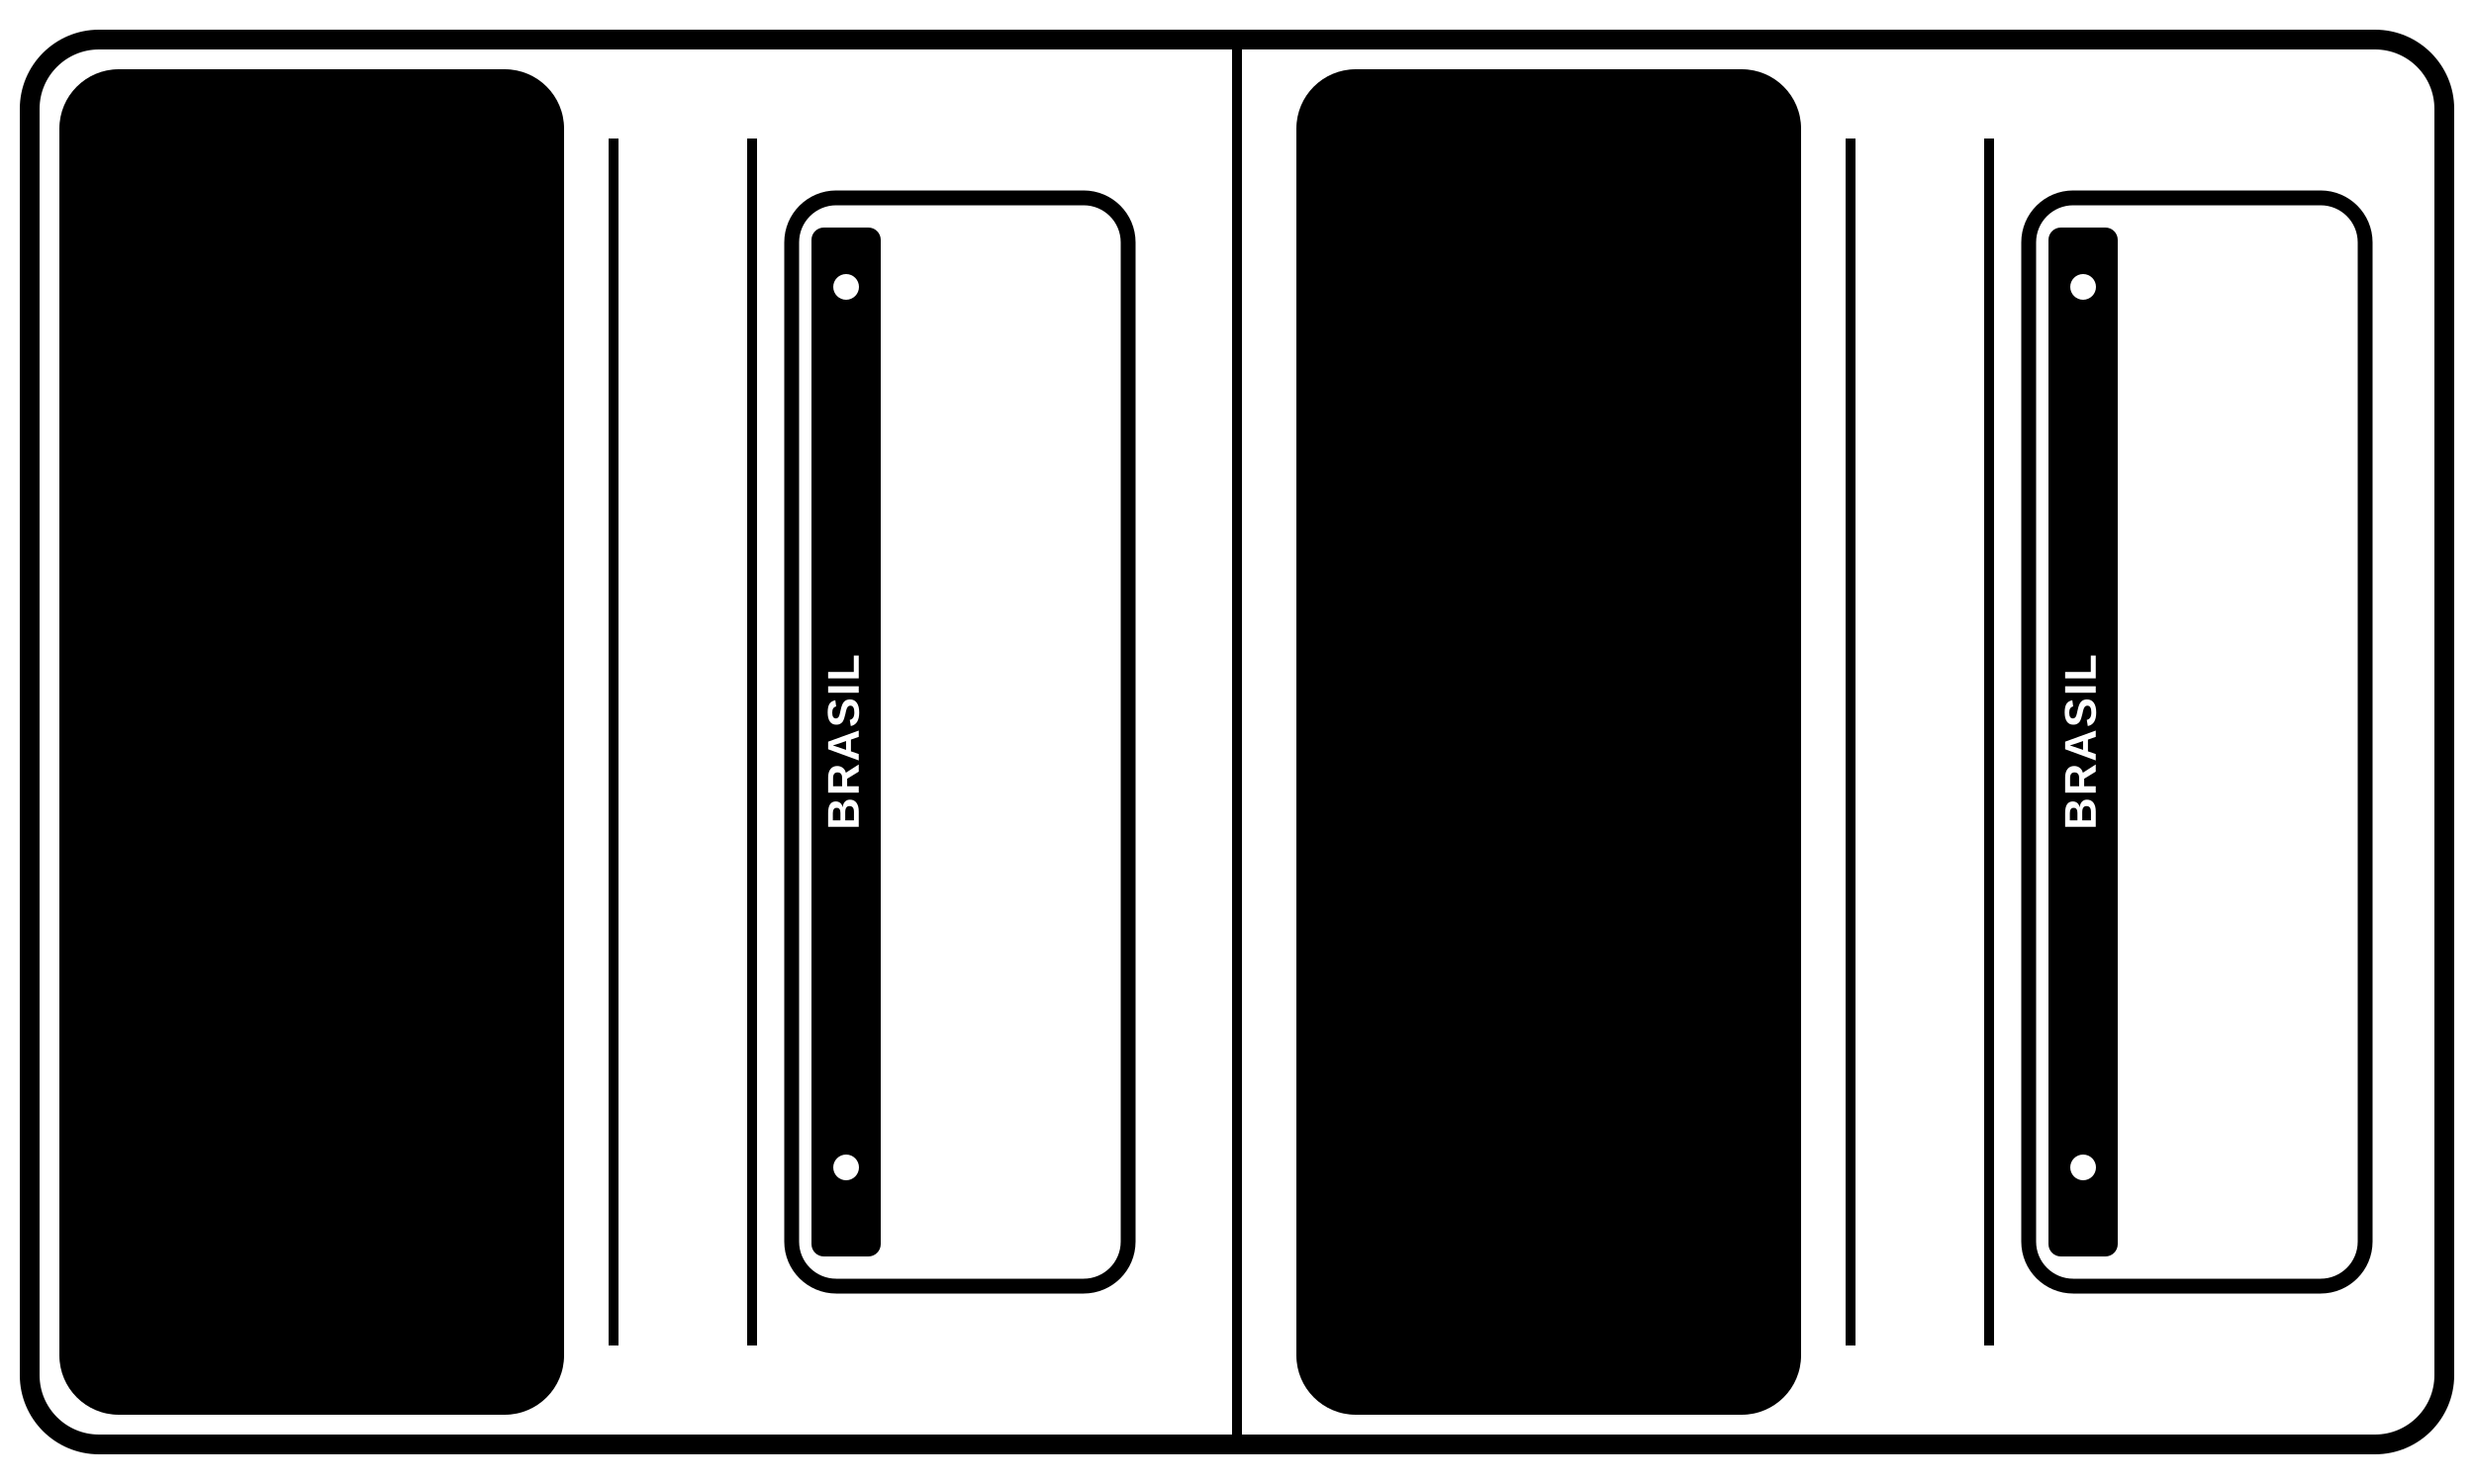
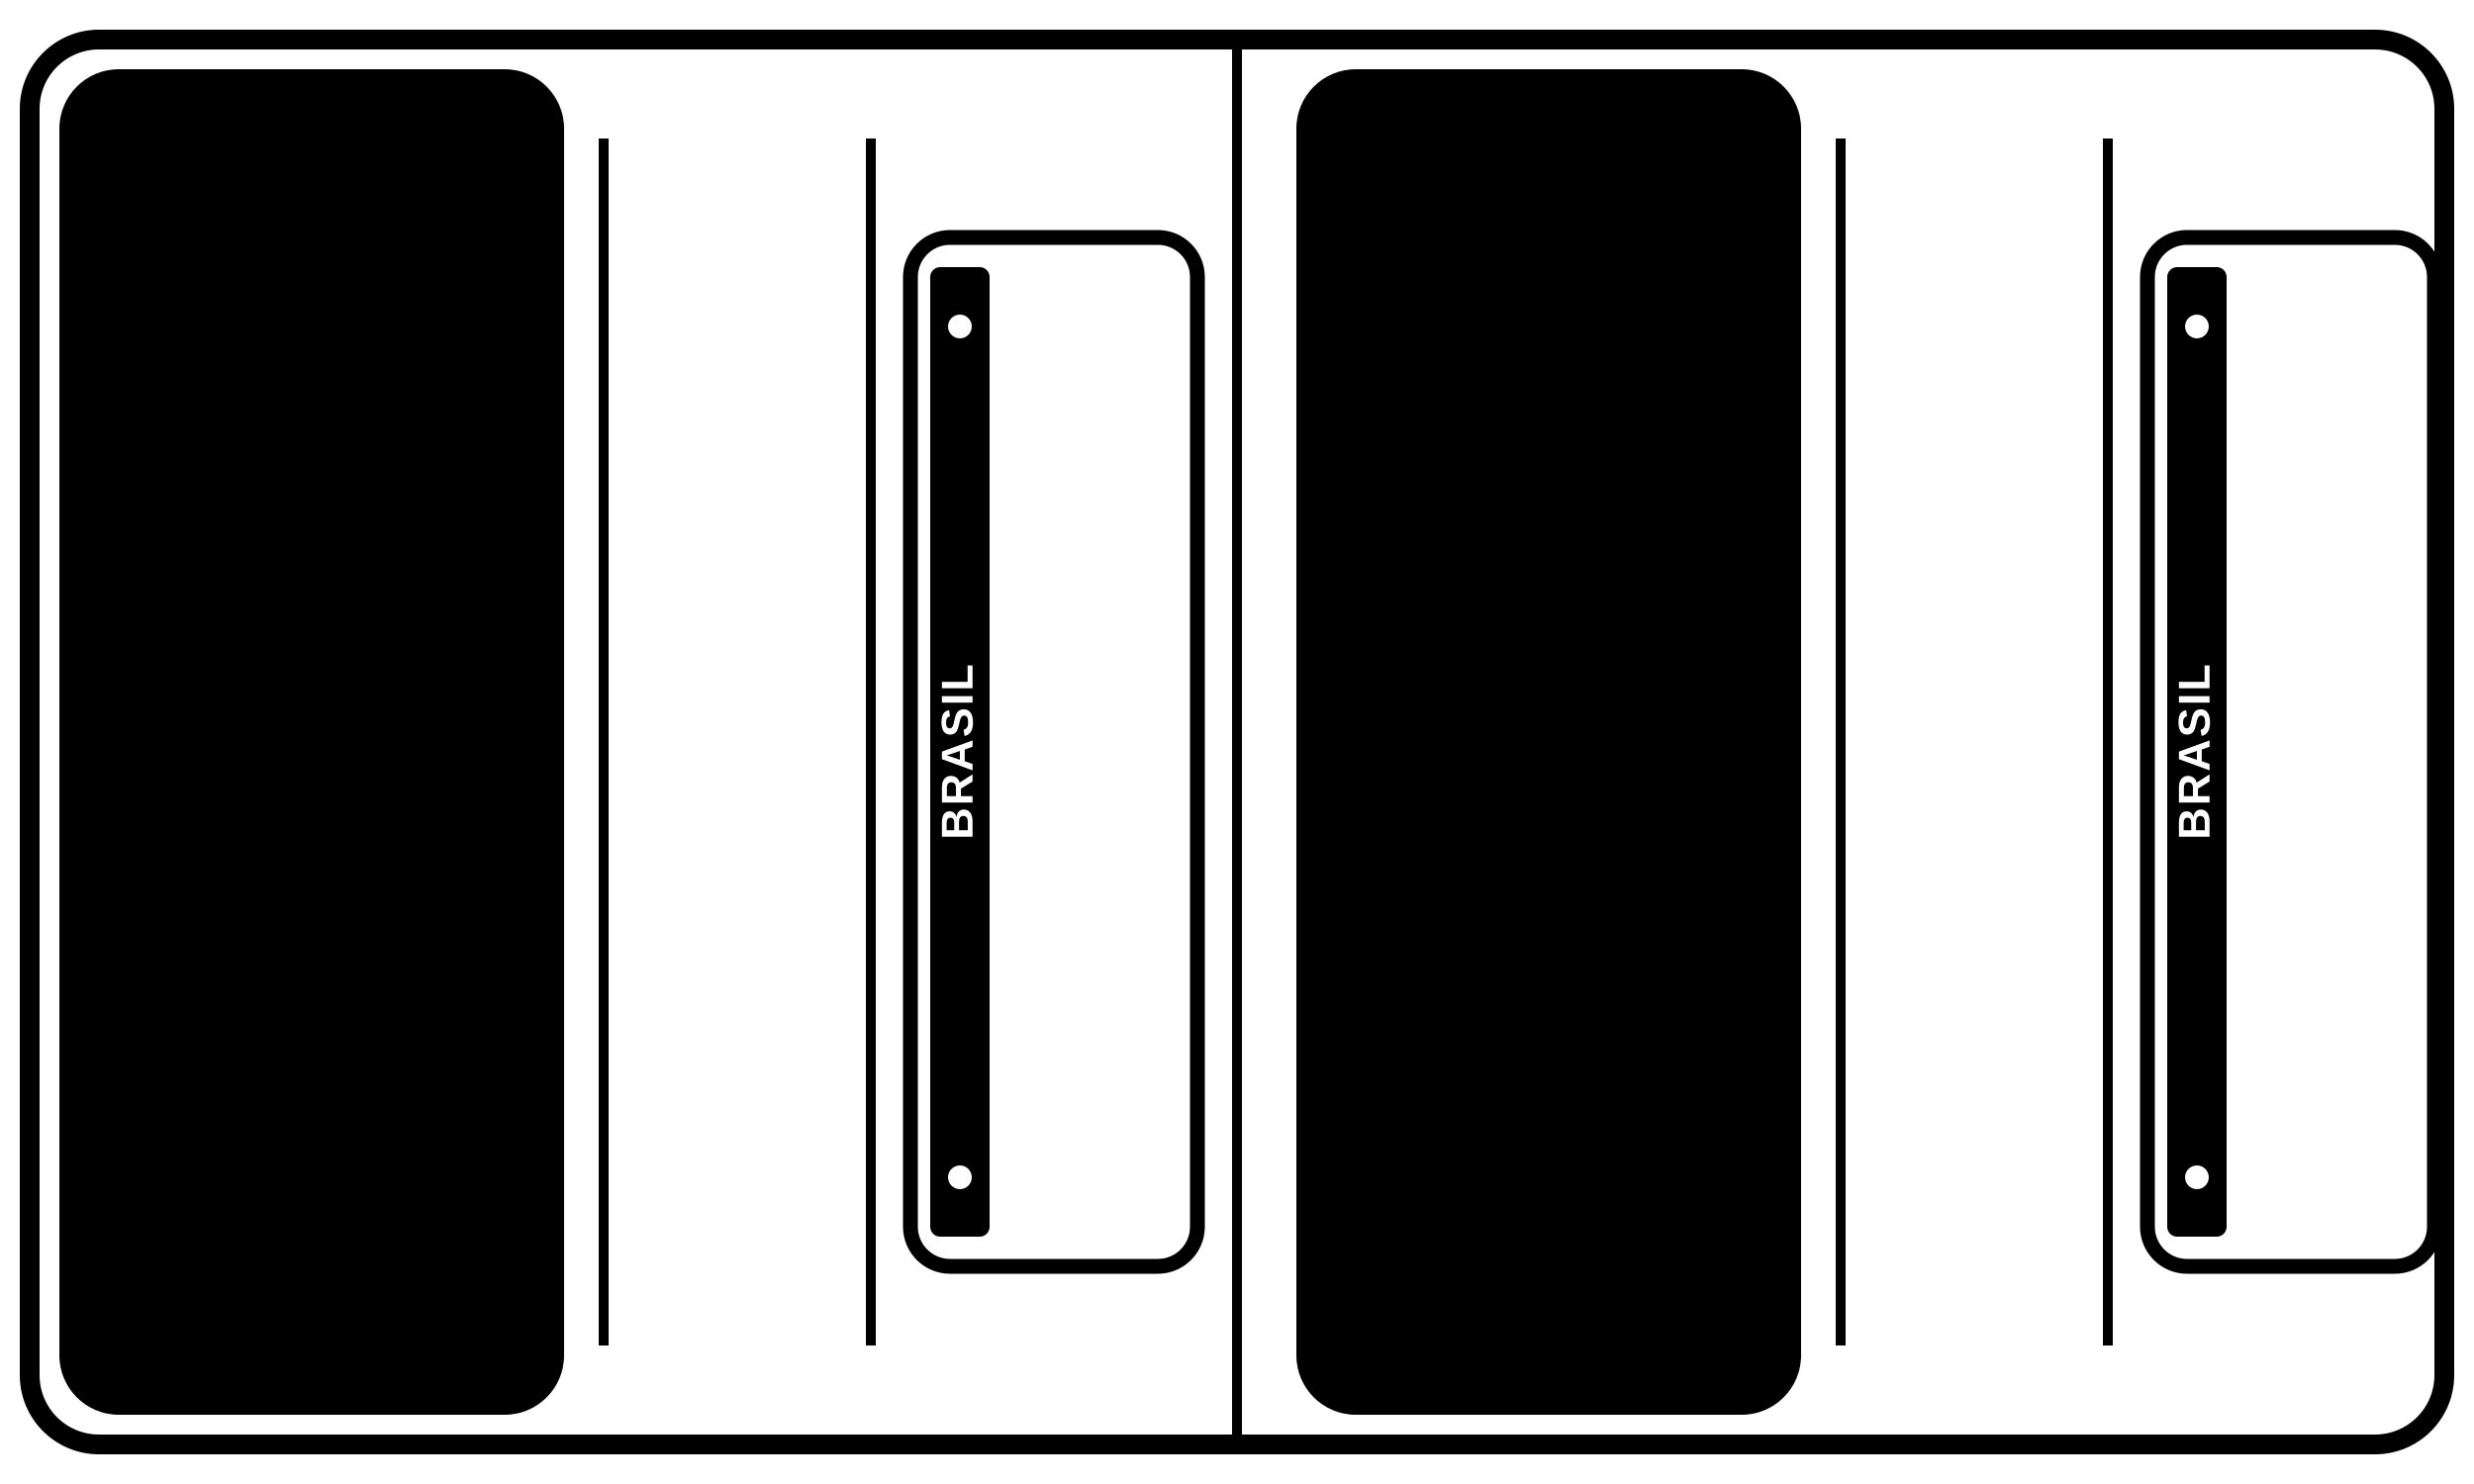
<svg xmlns="http://www.w3.org/2000/svg" width="50mm" height="30mm" viewBox="0 0 500 300" data-template="etiqueta_chaves_BASE_50x30" data-dpi-reference="203" data-bitmap-reference="384x240">
  <defs>
    <style type="text/css">
      .chave-field {
        fill: #000000;
        font-family: Arial, Helvetica, sans-serif;
        font-weight: 700;
        text-anchor: middle;
        dominant-baseline: middle;
      }
      .chave-field-on-black {
        fill: #ffffff;
        font-family: Arial, Helvetica, sans-serif;
        font-weight: 800;
        text-anchor: middle;
        dominant-baseline: middle;
      }
      .chave-brasil {
        fill: #ffffff;
        font-family: Arial, Helvetica, sans-serif;
        font-weight: 800;
        font-size: 9px;
        letter-spacing: 0.4px;
        text-anchor: middle;
        dominant-baseline: middle;
      }
    </style>
  </defs>
  <rect x="0" y="0" width="500" height="300" fill="#ffffff" />
  <rect x="6" y="8" width="488" height="284" rx="14" ry="14" fill="none" stroke="#000000" stroke-width="4" />
  <line x1="250" y1="10" x2="250" y2="290" stroke="#000000" stroke-width="2" />
  <g id="art-face-1">
    <rect id="faixa-preta-1" x="12" y="14" width="102" height="272" rx="12" ry="12" fill="#000000" />
-     <line x1="124" y1="28" x2="124" y2="272" stroke="#000000" stroke-width="2" />
-     <line x1="152" y1="28" x2="152" y2="272" stroke="#000000" stroke-width="2" />
-     <rect x="160" y="40" width="68" height="220" rx="9" ry="9" fill="#ffffff" stroke="#000000" stroke-width="3" />
-     <rect x="164" y="46" width="14" height="208" rx="2.5" ry="2.5" fill="#000000" />
-     <circle cx="171" cy="58" r="2.6" fill="#ffffff" />
-     <circle cx="171" cy="236" r="2.6" fill="#ffffff" />
-     <text class="chave-brasil" transform="rotate(-90 171 150)" x="171" y="150">BRASIL</text>
+     <line x1="122" y1="28" x2="122" y2="272" stroke="#000000" stroke-width="2" />
+     <line x1="176" y1="28" x2="176" y2="272" stroke="#000000" stroke-width="2" />
+     <rect x="184" y="48" width="58" height="208" rx="8" ry="8" fill="#ffffff" stroke="#000000" stroke-width="3" />
+     <rect x="188" y="54" width="12" height="196" rx="2" ry="2" fill="#000000" />
+     <circle cx="194" cy="66" r="2.4" fill="#ffffff" />
+     <circle cx="194" cy="238" r="2.4" fill="#ffffff" />
+     <text class="chave-brasil" transform="rotate(-90 194 152)" x="194" y="152">BRASIL</text>
  </g>
  <g id="art-face-2">
    <rect id="faixa-preta-2" x="262" y="14" width="102" height="272" rx="12" ry="12" fill="#000000" />
-     <line x1="374" y1="28" x2="374" y2="272" stroke="#000000" stroke-width="2" />
-     <line x1="402" y1="28" x2="402" y2="272" stroke="#000000" stroke-width="2" />
-     <rect x="410" y="40" width="68" height="220" rx="9" ry="9" fill="#ffffff" stroke="#000000" stroke-width="3" />
-     <rect x="414" y="46" width="14" height="208" rx="2.5" ry="2.5" fill="#000000" />
-     <circle cx="421" cy="58" r="2.6" fill="#ffffff" />
-     <circle cx="421" cy="236" r="2.6" fill="#ffffff" />
-     <text class="chave-brasil" transform="rotate(-90 421 150)" x="421" y="150">BRASIL</text>
+     <line x1="372" y1="28" x2="372" y2="272" stroke="#000000" stroke-width="2" />
+     <line x1="426" y1="28" x2="426" y2="272" stroke="#000000" stroke-width="2" />
+     <rect x="434" y="48" width="58" height="208" rx="8" ry="8" fill="#ffffff" stroke="#000000" stroke-width="3" />
+     <rect x="438" y="54" width="12" height="196" rx="2" ry="2" fill="#000000" />
+     <circle cx="444" cy="66" r="2.4" fill="#ffffff" />
+     <circle cx="444" cy="238" r="2.4" fill="#ffffff" />
+     <text class="chave-brasil" transform="rotate(-90 444 152)" x="444" y="152">BRASIL</text>
  </g>
  <g id="fields-face-1">
    <text id="modelo-1" class="chave-field-on-black" data-field="modelo" data-max-width="248" data-on-black="1" transform="rotate(-90 42 150)" x="42" y="150" font-size="30" />
    <text id="cor-1" class="chave-field-on-black" data-field="cor" data-max-width="236" data-on-black="1" transform="rotate(-90 74 150)" x="74" y="150" font-size="22" />
-     <text id="cliente-1" class="chave-field" data-field="cliente" data-max-width="248" transform="rotate(-90 138 150)" x="138" y="150" font-size="15" />
-     <text id="placa-1" class="chave-field" data-field="placa" data-max-width="150" transform="rotate(-90 206 150)" x="206" y="150" font-size="20" />
+     <text id="cliente-1" class="chave-field" data-field="cliente" data-max-width="248" transform="rotate(-90 149 150)" x="149" y="150" font-size="16" />
+     <text id="placa-1" class="chave-field" data-field="placa" data-max-width="140" transform="rotate(-90 222 152)" x="222" y="152" font-size="18" />
  </g>
  <g id="fields-face-2">
    <text id="modelo-2" class="chave-field-on-black" data-field="modelo" data-max-width="248" data-on-black="1" transform="rotate(-90 292 150)" x="292" y="150" font-size="30" />
    <text id="cor-2" class="chave-field-on-black" data-field="cor" data-max-width="236" data-on-black="1" transform="rotate(-90 324 150)" x="324" y="150" font-size="22" />
-     <text id="cliente-2" class="chave-field" data-field="cliente" data-max-width="248" transform="rotate(-90 388 150)" x="388" y="150" font-size="15" />
-     <text id="placa-2" class="chave-field" data-field="placa" data-max-width="150" transform="rotate(-90 456 150)" x="456" y="150" font-size="20" />
+     <text id="cliente-2" class="chave-field" data-field="cliente" data-max-width="248" transform="rotate(-90 399 150)" x="399" y="150" font-size="16" />
+     <text id="placa-2" class="chave-field" data-field="placa" data-max-width="140" transform="rotate(-90 472 152)" x="472" y="152" font-size="18" />
  </g>
</svg>
